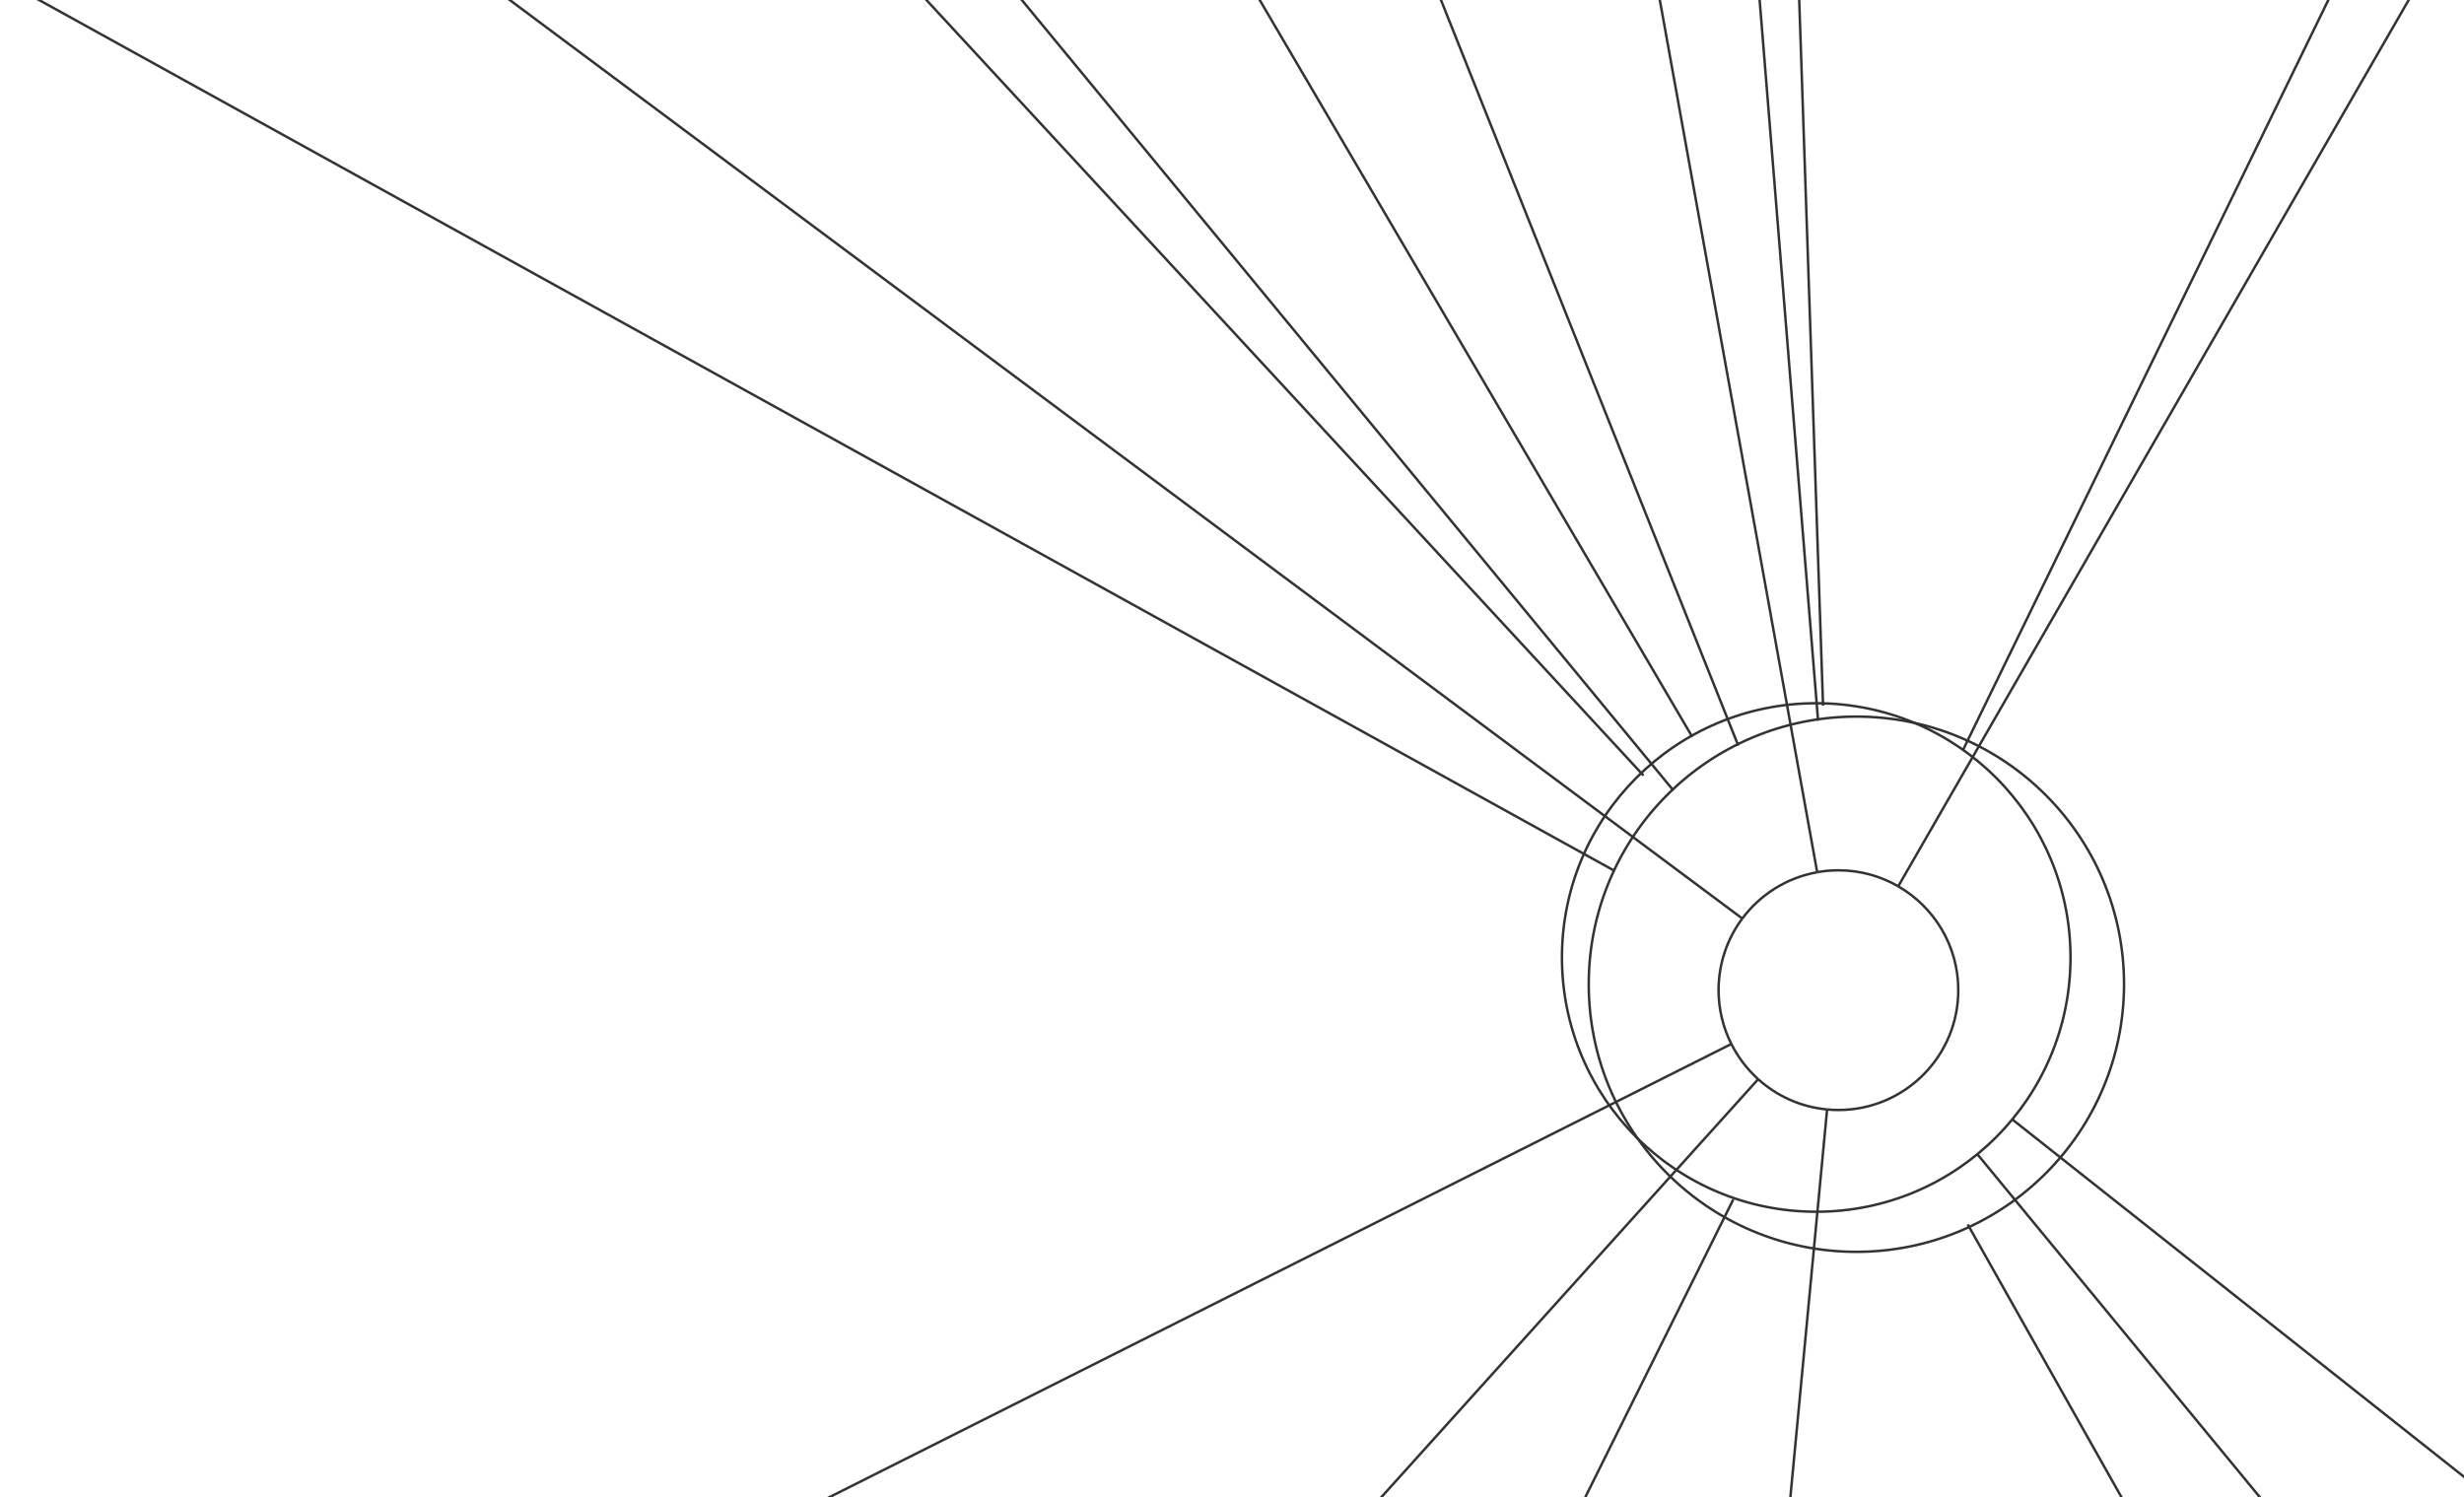
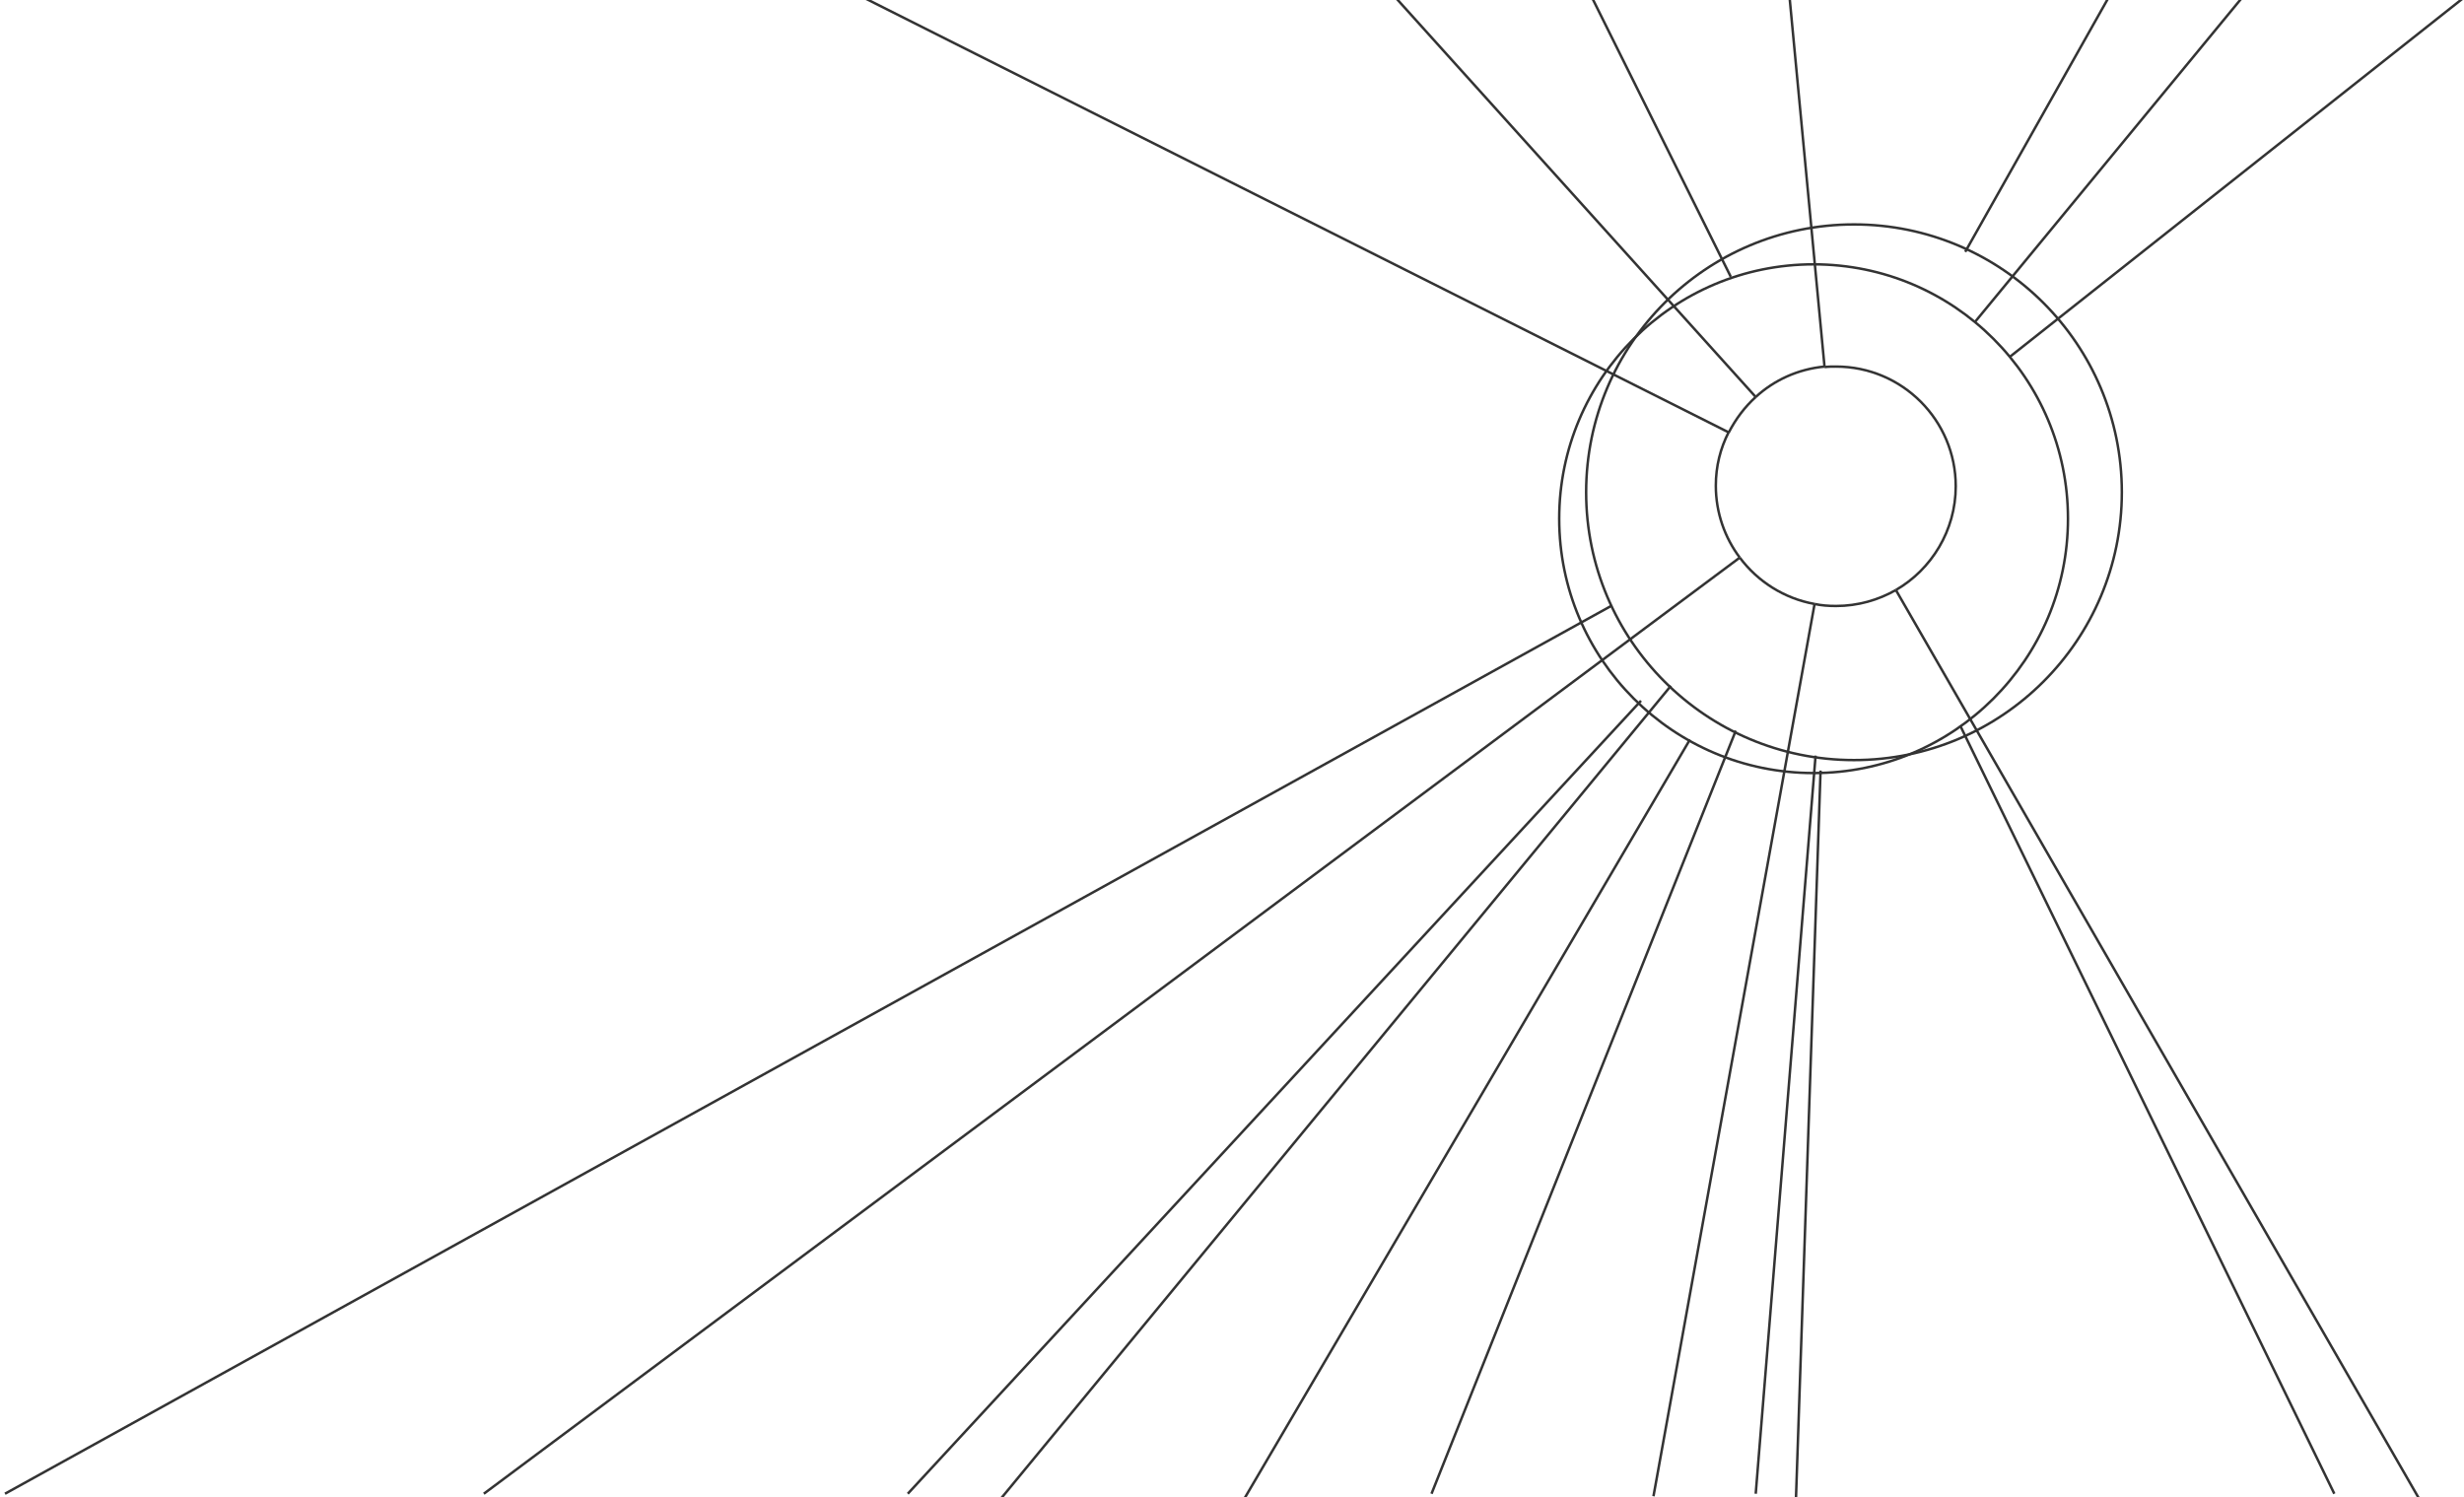
<svg xmlns="http://www.w3.org/2000/svg" version="1.1" id="Layer_3" x="0px" y="0px" viewBox="0 0 494 300" style="enable-background:new 0 0 494 300;" xml:space="preserve">
  <style type="text/css">
	.st0{fill:none;stroke:#333333;stroke-width:0.5;stroke-miterlimit:10;}
</style>
-   <line class="st0" x1="364.5" y1="144.5" x2="352.5" y2="-3.5" />
-   <line class="st0" x1="365.5" y1="141.5" x2="360.5" y2="-6.5" />
-   <line class="st0" x1="339.27" y1="147.74" x2="231.27" y2="-36.26" />
-   <line class="st0" x1="335.5" y1="158.5" x2="199.5" y2="-6.5" />
-   <line class="st0" x1="329.5" y1="155.5" x2="182.5" y2="-3.5" />
-   <line class="st0" x1="323.5" y1="174.5" x2="1.5" y2="-3.5" />
-   <line class="st0" x1="347.5" y1="240.5" x2="264.5" y2="407.5" />
-   <line class="st0" x1="394.5" y1="245.5" x2="487.5" y2="410.5" />
-   <line class="st0" x1="396.5" y1="231.5" x2="494.5" y2="350.5" />
-   <line class="st0" x1="403.5" y1="224.5" x2="494.5" y2="296.5" />
-   <line class="st0" x1="393.5" y1="150.5" x2="468.5" y2="-3.5" />
-   <line class="st0" x1="348.5" y1="149.5" x2="287.5" y2="-3.5" />
-   <circle class="st0" cx="372.18" cy="197.34" r="53.66" />
-   <circle class="st0" cx="364.13" cy="191.98" r="50.98" />
-   <path class="st0" d="M364.32,174.88" />
-   <line class="st0" x1="364.32" y1="174.88" x2="332.05" y2="-4" />
-   <line class="st0" x1="97.5" y1="-3.5" x2="349.31" y2="184.17" />
-   <path class="st0" d="M349.31,184.17" />
-   <path class="st0" d="M347.11,209.32" />
-   <line class="st0" x1="347.11" y1="209.32" x2="0.5" y2="383.5" />
-   <path class="st0" d="M352.49,216.38" />
-   <line class="st0" x1="352.49" y1="216.38" x2="177.5" y2="410.5" />
-   <path class="st0" d="M366.31,222.45" />
-   <line class="st0" x1="366.31" y1="222.45" x2="348.5" y2="410.5" />
-   <path class="st0" d="M380.57,177.71" />
-   <line class="st0" x1="485.5" y1="-4.5" x2="380.57" y2="177.71" />
-   <path class="st0" d="M352.49,216.38c-2.2-1.99-4.03-4.38-5.38-7.06" />
-   <path class="st0" d="M352.49,216.38c3.73,3.37,8.53,5.58,13.82,6.07" />
-   <path class="st0" d="M347.11,209.32c-1.63-3.25-2.56-6.91-2.56-10.79c0-5.38,1.77-10.35,4.76-14.36" />
-   <path class="st0" d="M349.31,184.17c3.57-4.79,8.89-8.19,15-9.28" />
-   <path class="st0" d="M364.32,174.88c1.38-0.25,2.81-0.38,4.26-0.38c4.37,0,8.46,1.17,11.99,3.21" />
-   <path class="st0" d="M380.57,177.71c7.19,4.15,12.04,11.92,12.04,20.82c0,13.27-10.76,24.03-24.03,24.03  c-0.76,0-1.52-0.04-2.27-0.11" />
+   <line class="st0" x1="352" y1="299.5" x2="364" y2="151.5" />
+   <line class="st0" x1="360" y1="302.5" x2="365" y2="154.5" />
+   <line class="st0" x1="230.8" y1="332.3" x2="338.8" y2="148.3" />
+   <line class="st0" x1="199" y1="302.5" x2="335" y2="137.5" />
+   <line class="st0" x1="182" y1="299.5" x2="329" y2="140.5" />
+   <line class="st0" x1="1" y1="299.5" x2="323" y2="121.5" />
+   <line class="st0" x1="264" y1="-111.5" x2="347" y2="55.5" />
+   <line class="st0" x1="487" y1="-114.5" x2="394" y2="50.5" />
+   <line class="st0" x1="494" y1="-54.5" x2="396" y2="64.5" />
+   <line class="st0" x1="494" y1="-0.5" x2="403" y2="71.5" />
+   <line class="st0" x1="468" y1="299.5" x2="393" y2="145.5" />
+   <line class="st0" x1="287" y1="299.5" x2="348" y2="146.5" />
+   <circle class="st0" cx="371.7" cy="98.7" r="53.7" />
+   <circle class="st0" cx="363.6" cy="104" r="51" />
+   <path class="st0" d="M363.8,121.1" />
+   <line class="st0" x1="331.5" y1="300" x2="363.8" y2="121.1" />
+   <line class="st0" x1="348.8" y1="111.8" x2="97" y2="299.5" />
+   <path class="st0" d="M348.8,111.8" />
+   <path class="st0" d="M346.6,86.7" />
+   <line class="st0" x1="0" y1="-87.5" x2="346.6" y2="86.7" />
+   <path class="st0" d="M352,79.6" />
+   <line class="st0" x1="177" y1="-114.5" x2="352" y2="79.6" />
+   <path class="st0" d="M365.8,73.6" />
+   <line class="st0" x1="348" y1="-114.5" x2="365.8" y2="73.6" />
+   <path class="st0" d="M380.1,118.3" />
+   <line class="st0" x1="380.1" y1="118.3" x2="485" y2="300.5" />
+   <path class="st0" d="M346.6,86.7c1.4-2.7,3.2-5.1,5.4-7.1" />
+   <path class="st0" d="M365.8,73.5c-5.3,0.5-10.1,2.7-13.8,6.1" />
+   <path class="st0" d="M348.8,111.8c-3-4-4.8-9-4.8-14.4c0-3.9,0.9-7.5,2.6-10.8" />
+   <path class="st0" d="M363.8,121.1c-6.1-1.1-11.4-4.5-15-9.3" />
+   <path class="st0" d="M380.1,118.3c-3.5,2-7.6,3.2-12,3.2c-1.5,0-2.9-0.1-4.3-0.4" />
+   <path class="st0" d="M365.8,73.6c0.8-0.1,1.5-0.1,2.3-0.1c13.3,0,24,10.8,24,24c0,8.9-4.9,16.7-12,20.8" />
</svg>
